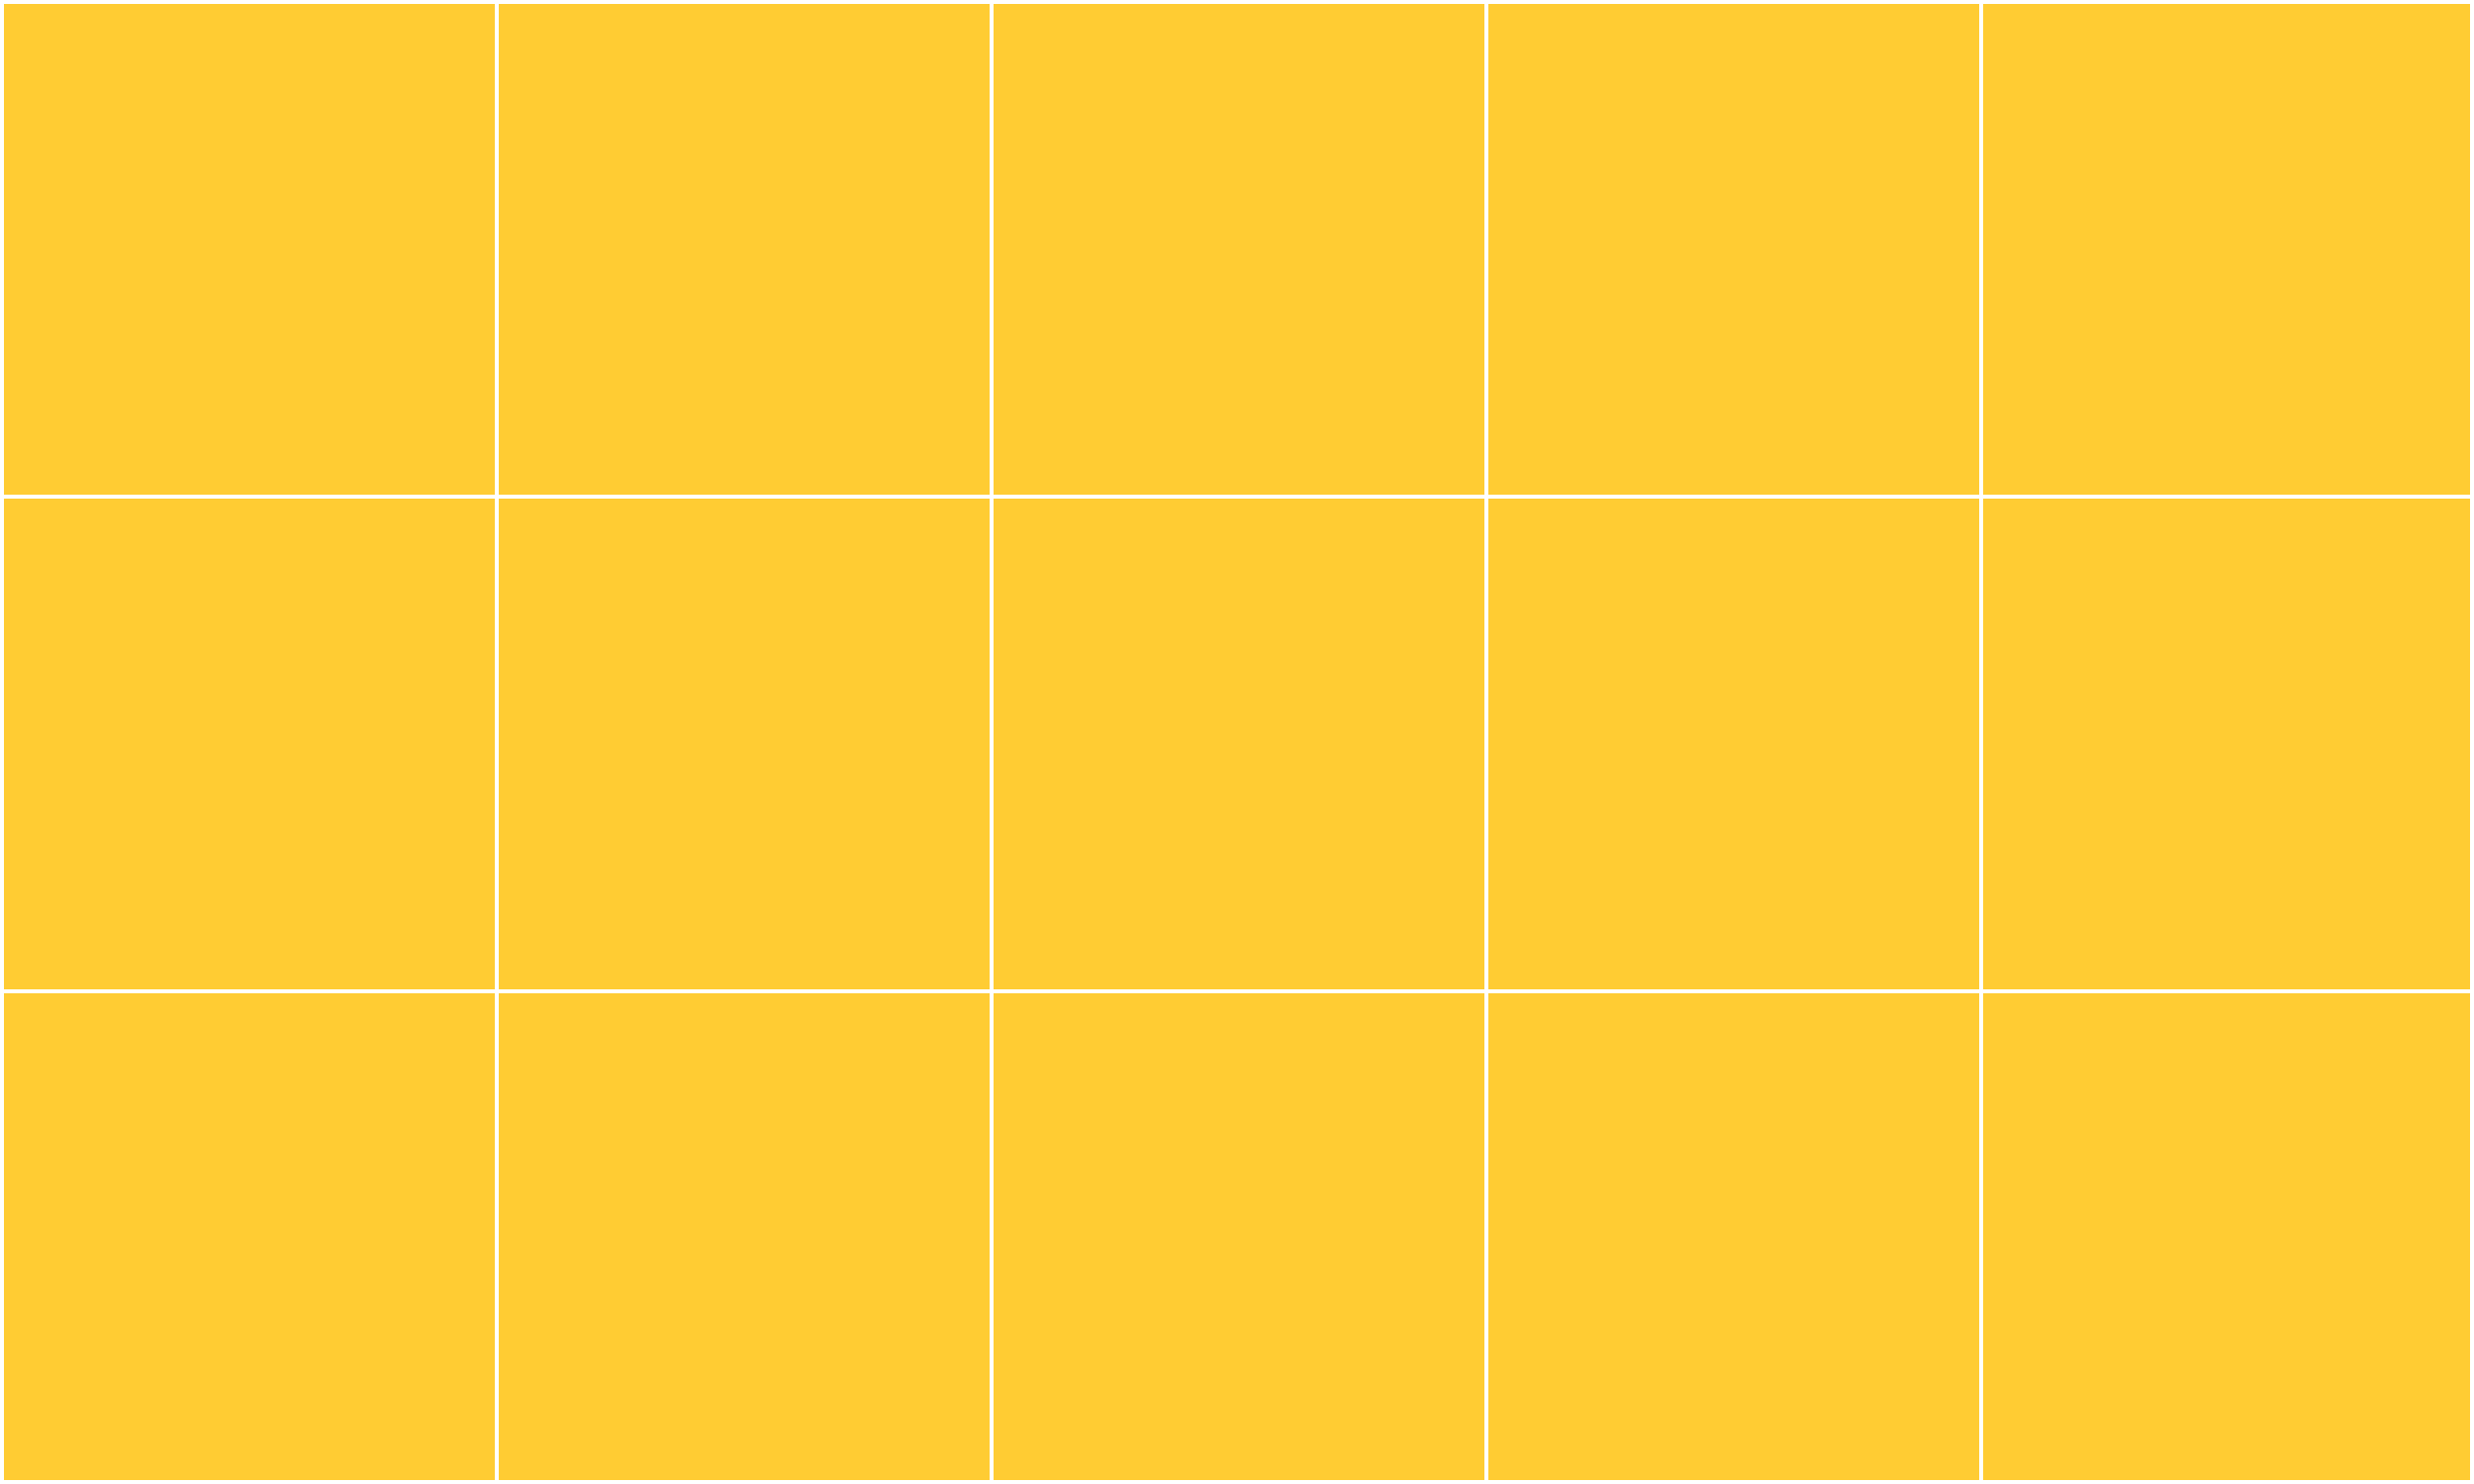
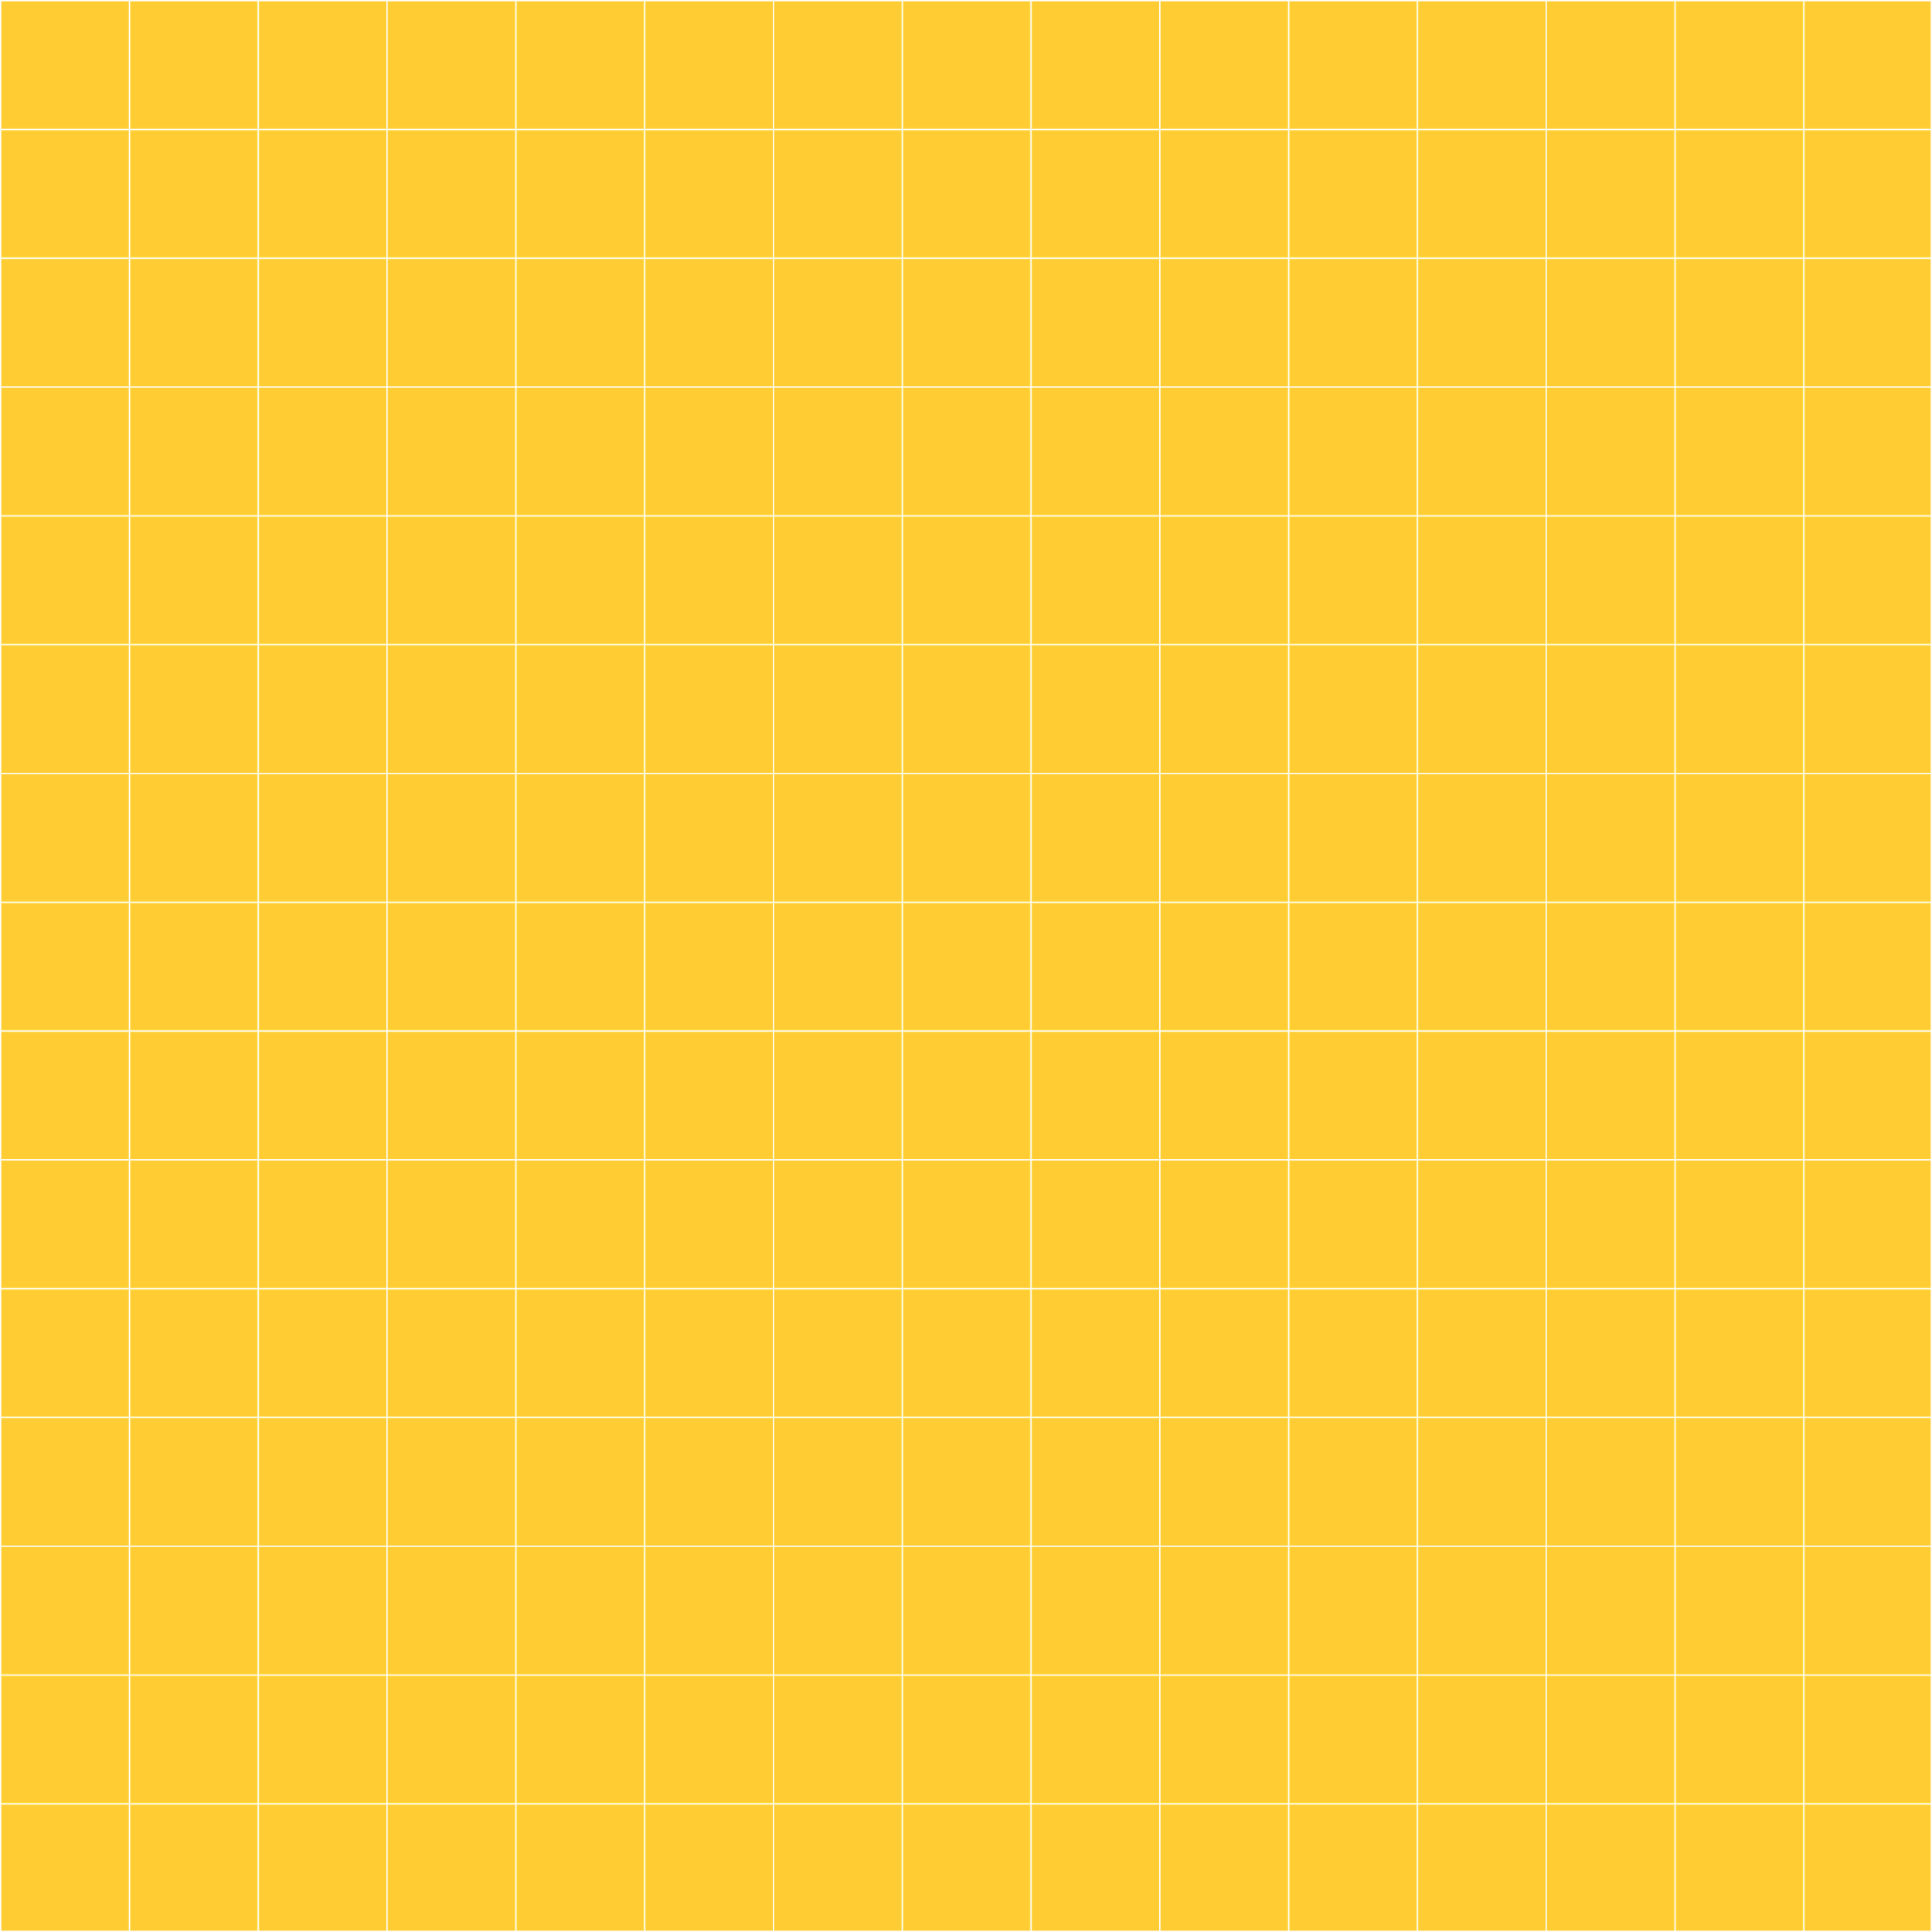
- <svg xmlns="http://www.w3.org/2000/svg" preserveAspectRatio="none" viewBox="0 0 5 3" id="svg">
+ <svg xmlns="http://www.w3.org/2000/svg" preserveAspectRatio="none" viewBox="0 0 15 15" id="svg">
  <style type="text/css">



/* custom styles */
rect.pattern { stroke:none; fill:#ffcc33; }



</style>
  <defs id="templates">
    <radialGradient id="RadialGradient_A" fx="50%" fy="50%" r="100%" spreadMethod="pad">
      <stop offset="0%" stop-color="#ff3300" stop-opacity="1" />
      <stop offset="100%" stop-color="#ffcc33" stop-opacity="1" />
    </radialGradient>
    <linearGradient id="LinearGradient_A">
      <stop offset="5%" stop-color="#ff3300" />
      <stop offset="95%" stop-color="#ffcc33" />
    </linearGradient>
    <pattern id="muster_1" patternUnits="userSpaceOnUse" width="0.25" height="0.25" x="0" y="0">
      <rect width="0.25" height="0.25" y="0.015" x="0.015" class="pattern" />
    </pattern>
    <pattern id="muster_2" patternUnits="userSpaceOnUse" width="0.25" height="0.25" x="0" y="0">
      <rect width="0.25" height="0.25" y="0.010" x="0.010" class="pattern" />
    </pattern>
    <pattern id="muster_3" patternUnits="userSpaceOnUse" width="0.25" height="0.25" x="0" y="0">
      <rect width="0.25" height="0.25" y="0.008" x="0.008" class="pattern" />
    </pattern>
    <pattern id="muster_4" patternUnits="userSpaceOnUse" width="1" height="1" x="0" y="0">
-       <rect width="1" height="1" y="0.008" x="0.008" class="pattern" />
+       <rect width="1" height="1" y="0.01" x="0.01" class="pattern" />
    </pattern>
  </defs>
  <g id="layer_0">
-     <rect id="frame" width="5" height="3" y="-0.008" x="-0.008" fill="url(#muster_4)" />
+     <rect id="frame" width="15" height="15" y="-0.01" x="-0.01" fill="url(#muster_4)" />
  </g>
</svg>
